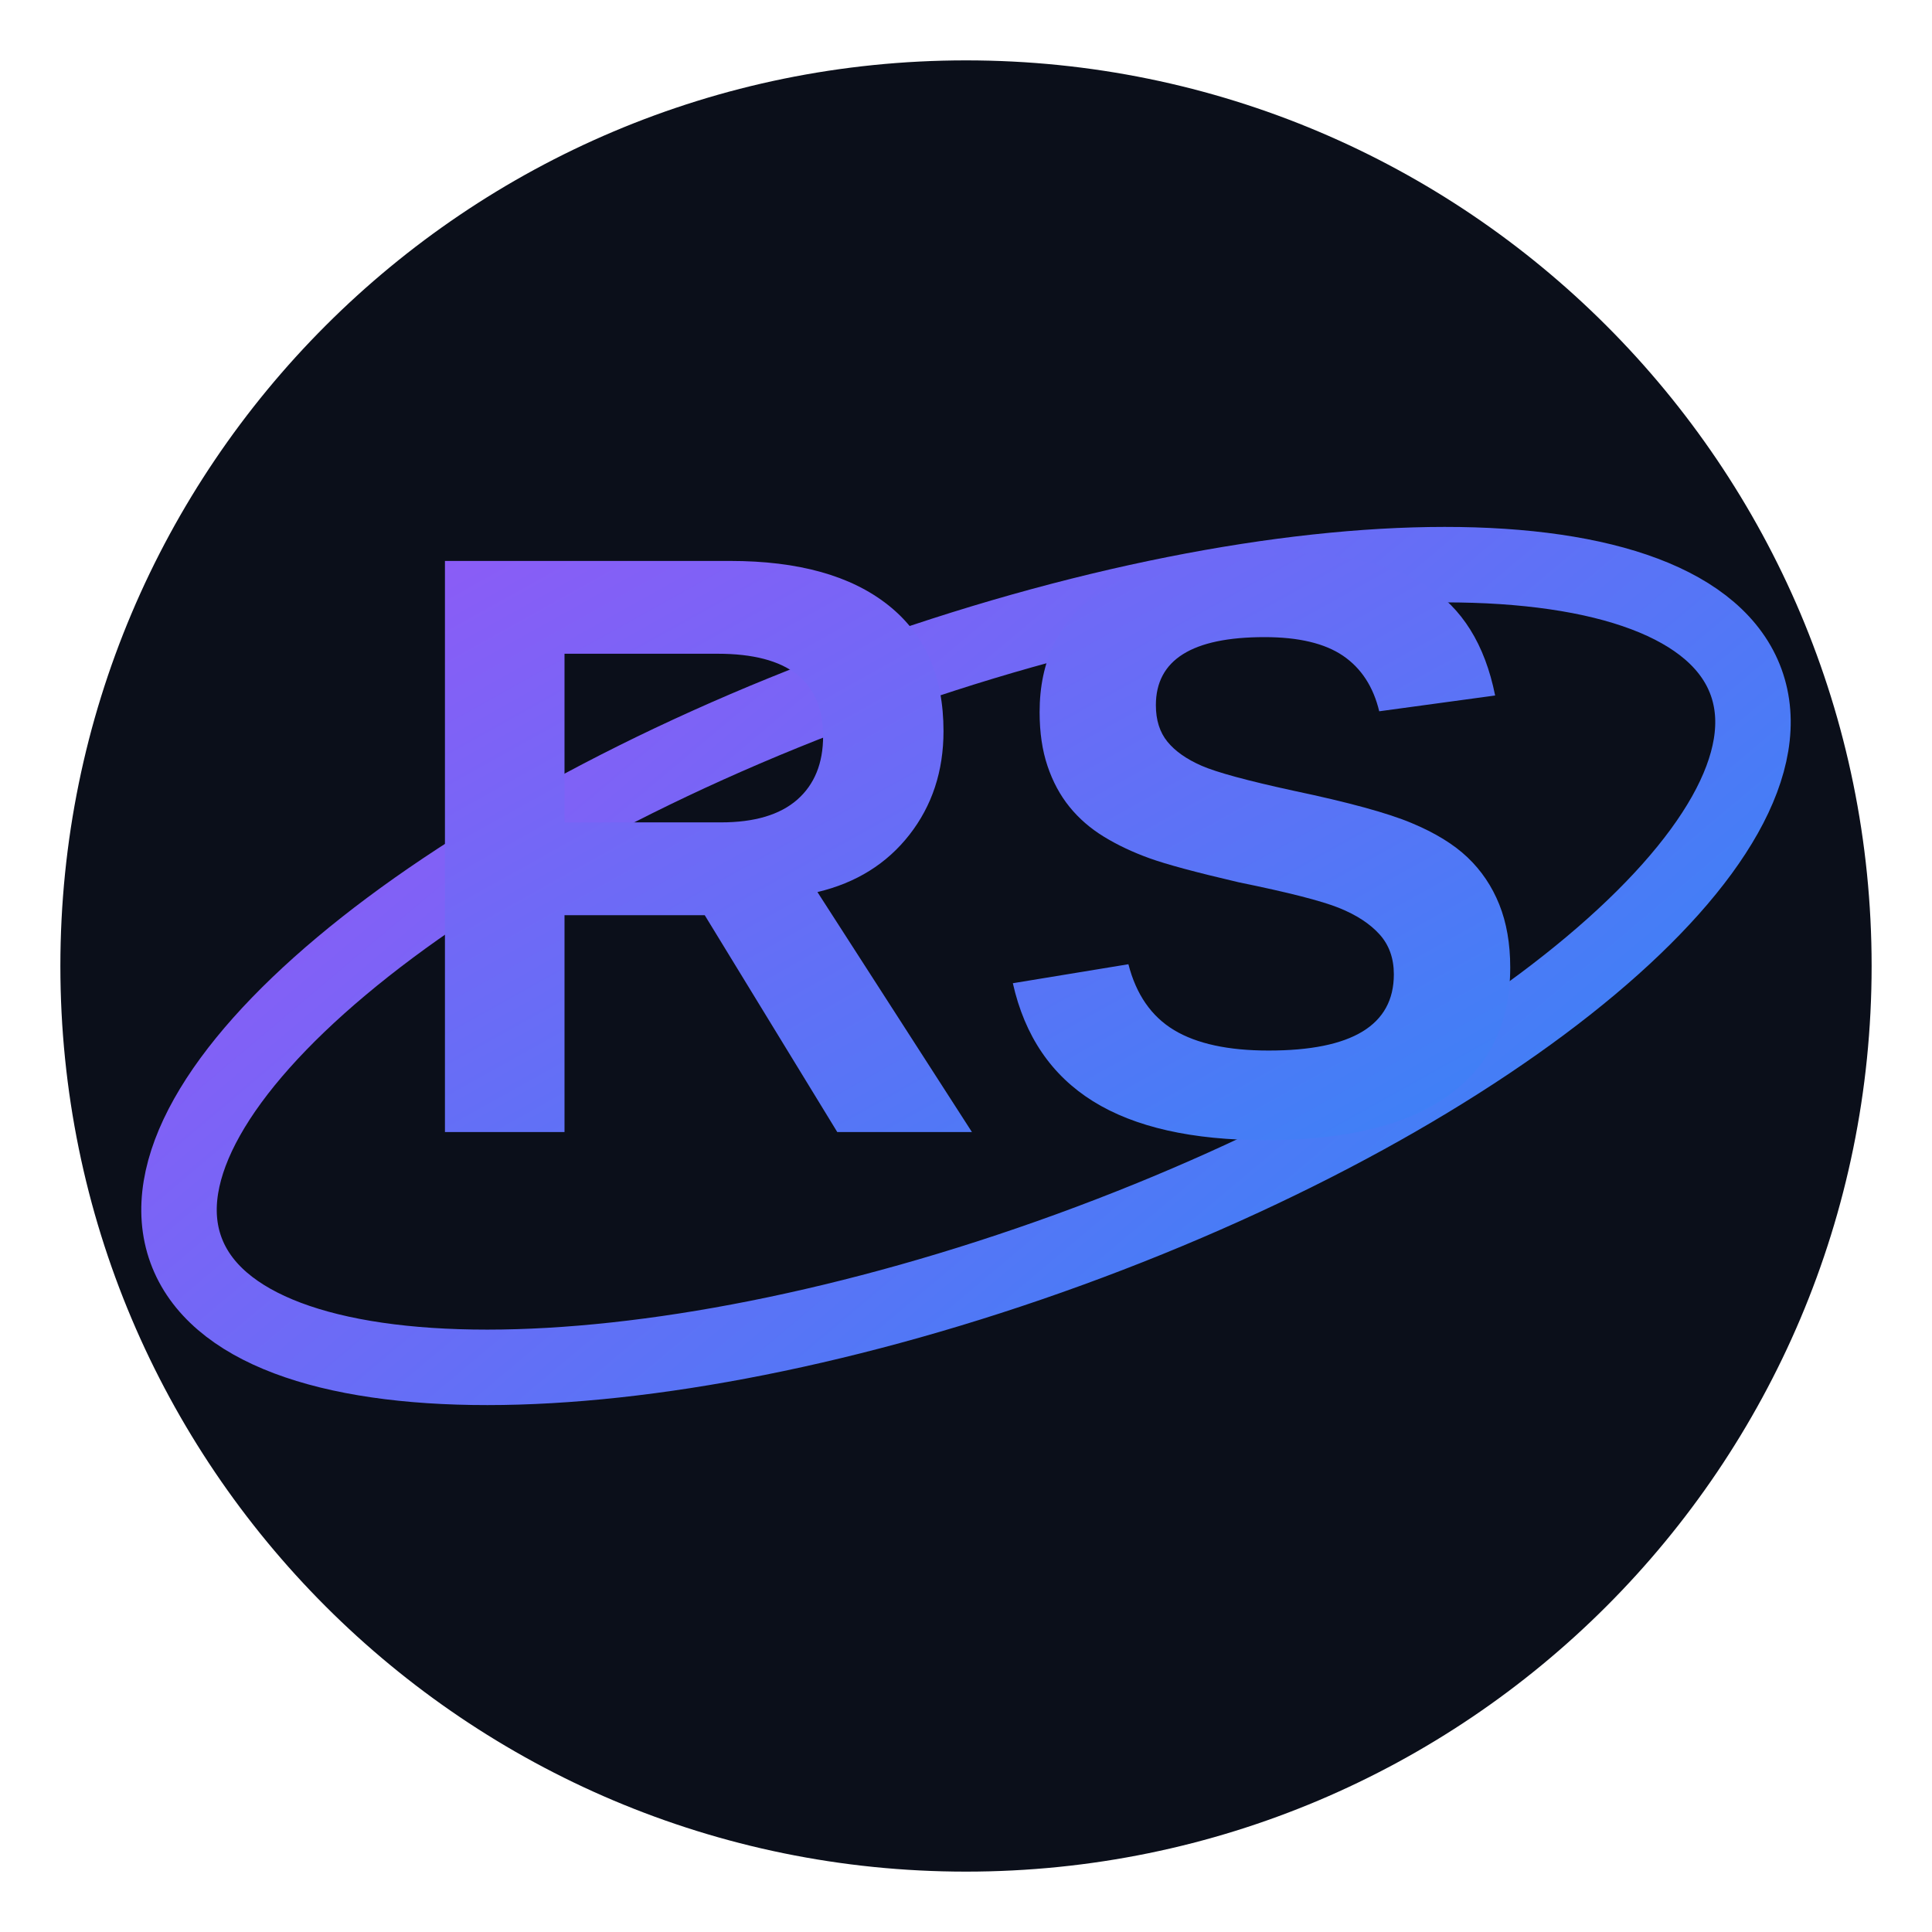
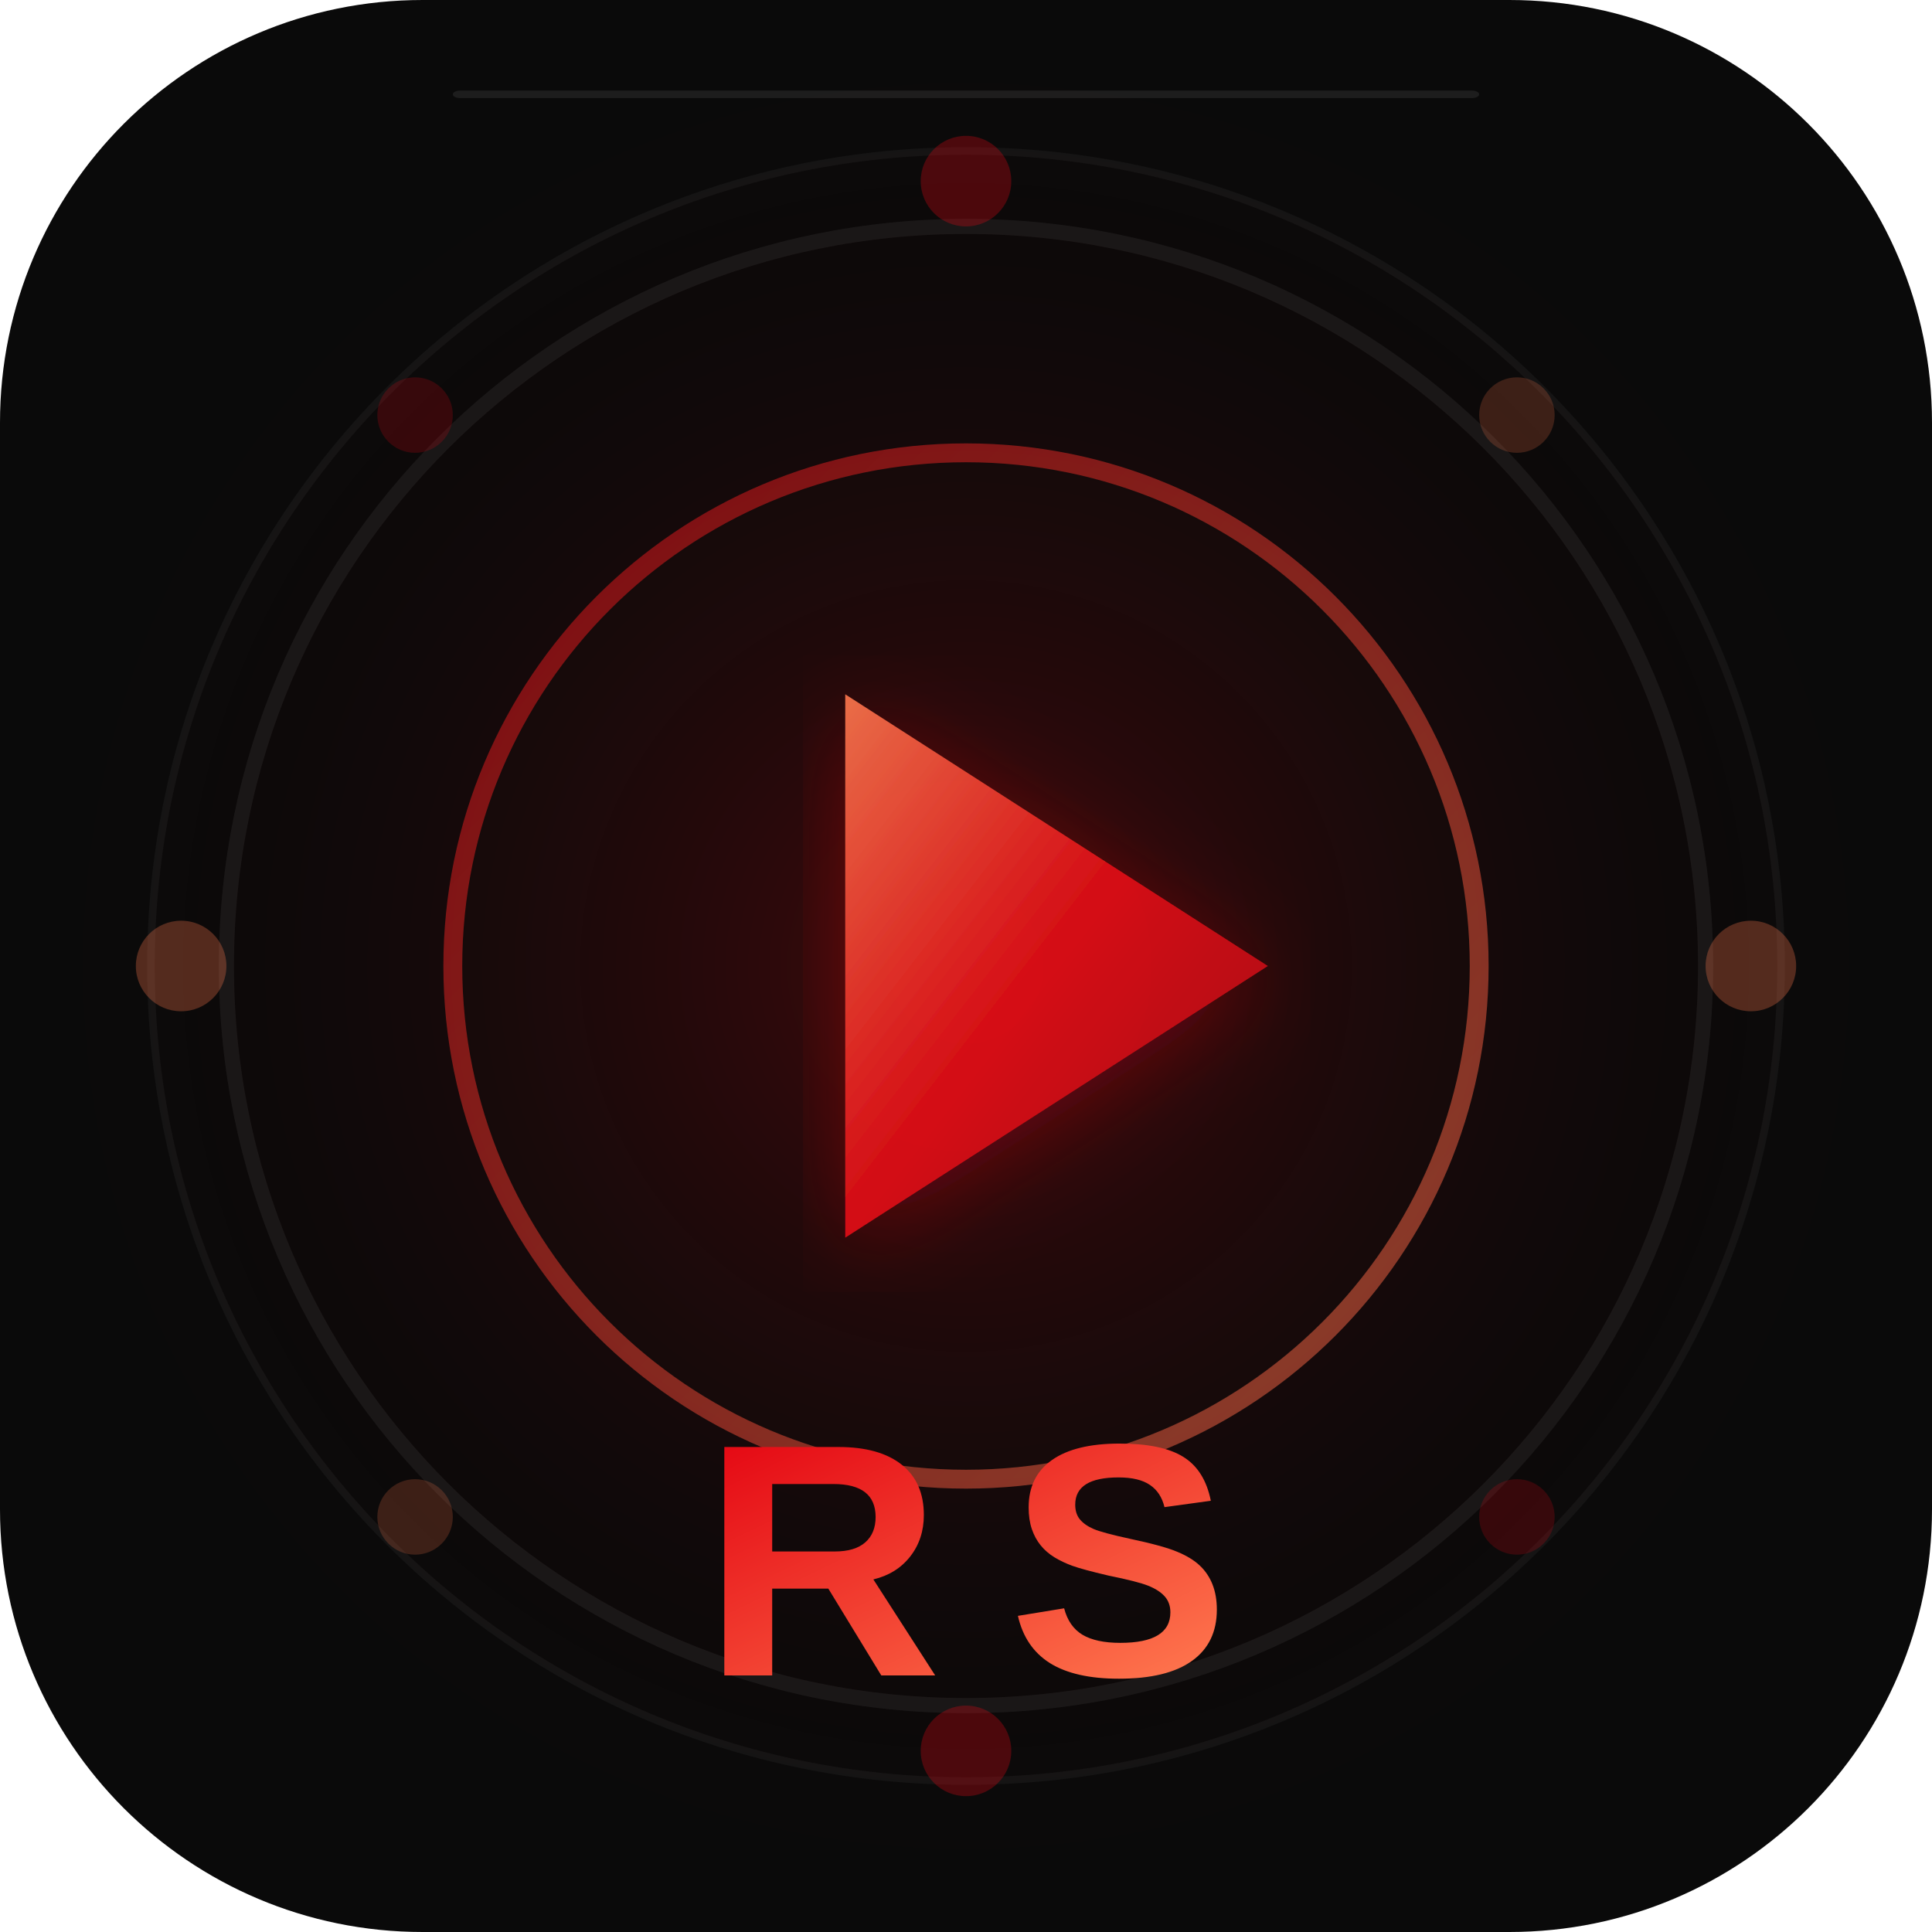
<svg xmlns="http://www.w3.org/2000/svg" width="256" height="256" viewBox="0 0 256 256">
  <defs>
-     <linearGradient id="gradRS" x1="0%" y1="0%" x2="100%" y2="100%">
-       <stop offset="0%" stop-color="#8b5cf6" />
-       <stop offset="100%" stop-color="#3b82f6" />
+     <linearGradient id="grad1" x1="0%" y1="0%" x2="100%" y2="100%">
+       <stop offset="0%" stop-color="#e50914" />
+       <stop offset="100%" stop-color="#ff784f" />
    </linearGradient>
+     <linearGradient id="grad2" x1="0%" y1="0%" x2="100%" y2="100%">
+       <stop offset="0%" stop-color="#ff784f" />
+       <stop offset="50%" stop-color="#e50914" />
+       <stop offset="100%" stop-color="#b0060f" />
+     </linearGradient>
+     <radialGradient id="glow" cx="50%" cy="50%" r="50%">
+       <stop offset="0%" stop-color="rgba(229,9,20,0.25)" />
+       <stop offset="100%" stop-color="transparent" />
+     </radialGradient>
+     <filter id="shadow">
+       <feDropShadow dx="0" dy="2" stdDeviation="6" flood-color="#e50914" flood-opacity="0.35" />
+     </filter>
  </defs>
-   <circle cx="128" cy="128" r="120" fill="#0b0f1a" />
-   <ellipse cx="128" cy="128" rx="110" ry="40" fill="none" stroke="url(#gradRS)" stroke-width="10" transform="rotate(-20 128 128)" />
-   <text x="128" y="150" text-anchor="middle" font-size="110" font-family="Poppins, Arial, sans-serif" font-weight="700" fill="url(#gradRS)">
+   <rect width="256" height="256" rx="56" fill="#0a0a0a" />
+   <rect width="256" height="256" rx="56" fill="url(#glow)" />
+   <circle cx="128" cy="128" r="98" fill="none" stroke="rgba(255,255,255,0.06)" stroke-width="2" />
+   <circle cx="128" cy="128" r="108" fill="none" stroke="rgba(255,255,255,0.04)" stroke-width="1" />
+   <circle cx="128" cy="24" r="6" fill="rgba(229,9,20,0.3)" />
+   <circle cx="128" cy="232" r="6" fill="rgba(229,9,20,0.3)" />
+   <circle cx="24" cy="128" r="6" fill="rgba(255,120,79,0.3)" />
+   <circle cx="232" cy="128" r="6" fill="rgba(255,120,79,0.3)" />
+   <circle cx="55" cy="55" r="5" fill="rgba(229,9,20,0.2)" />
+   <circle cx="201" cy="55" r="5" fill="rgba(255,120,79,0.2)" />
+   <circle cx="55" cy="201" r="5" fill="rgba(255,120,79,0.2)" />
+   <circle cx="201" cy="201" r="5" fill="rgba(229,9,20,0.2)" />
+   <circle cx="128" cy="128" r="68" fill="none" stroke="url(#grad1)" stroke-width="2.5" opacity="0.5" />
+   <path d="M112 92 L168 128 L112 164 Z" fill="url(#grad2)" filter="url(#shadow)" opacity="0.9" />
+   <text x="128" y="222" text-anchor="middle" font-size="44" font-family="Bebas Neue, Arial, sans-serif" font-weight="700" letter-spacing="0.2em" fill="url(#grad1)">
    RS
  </text>
+   <rect x="60" y="12" width="136" height="1" rx="1" fill="rgba(255,255,255,0.08)" />
</svg>
